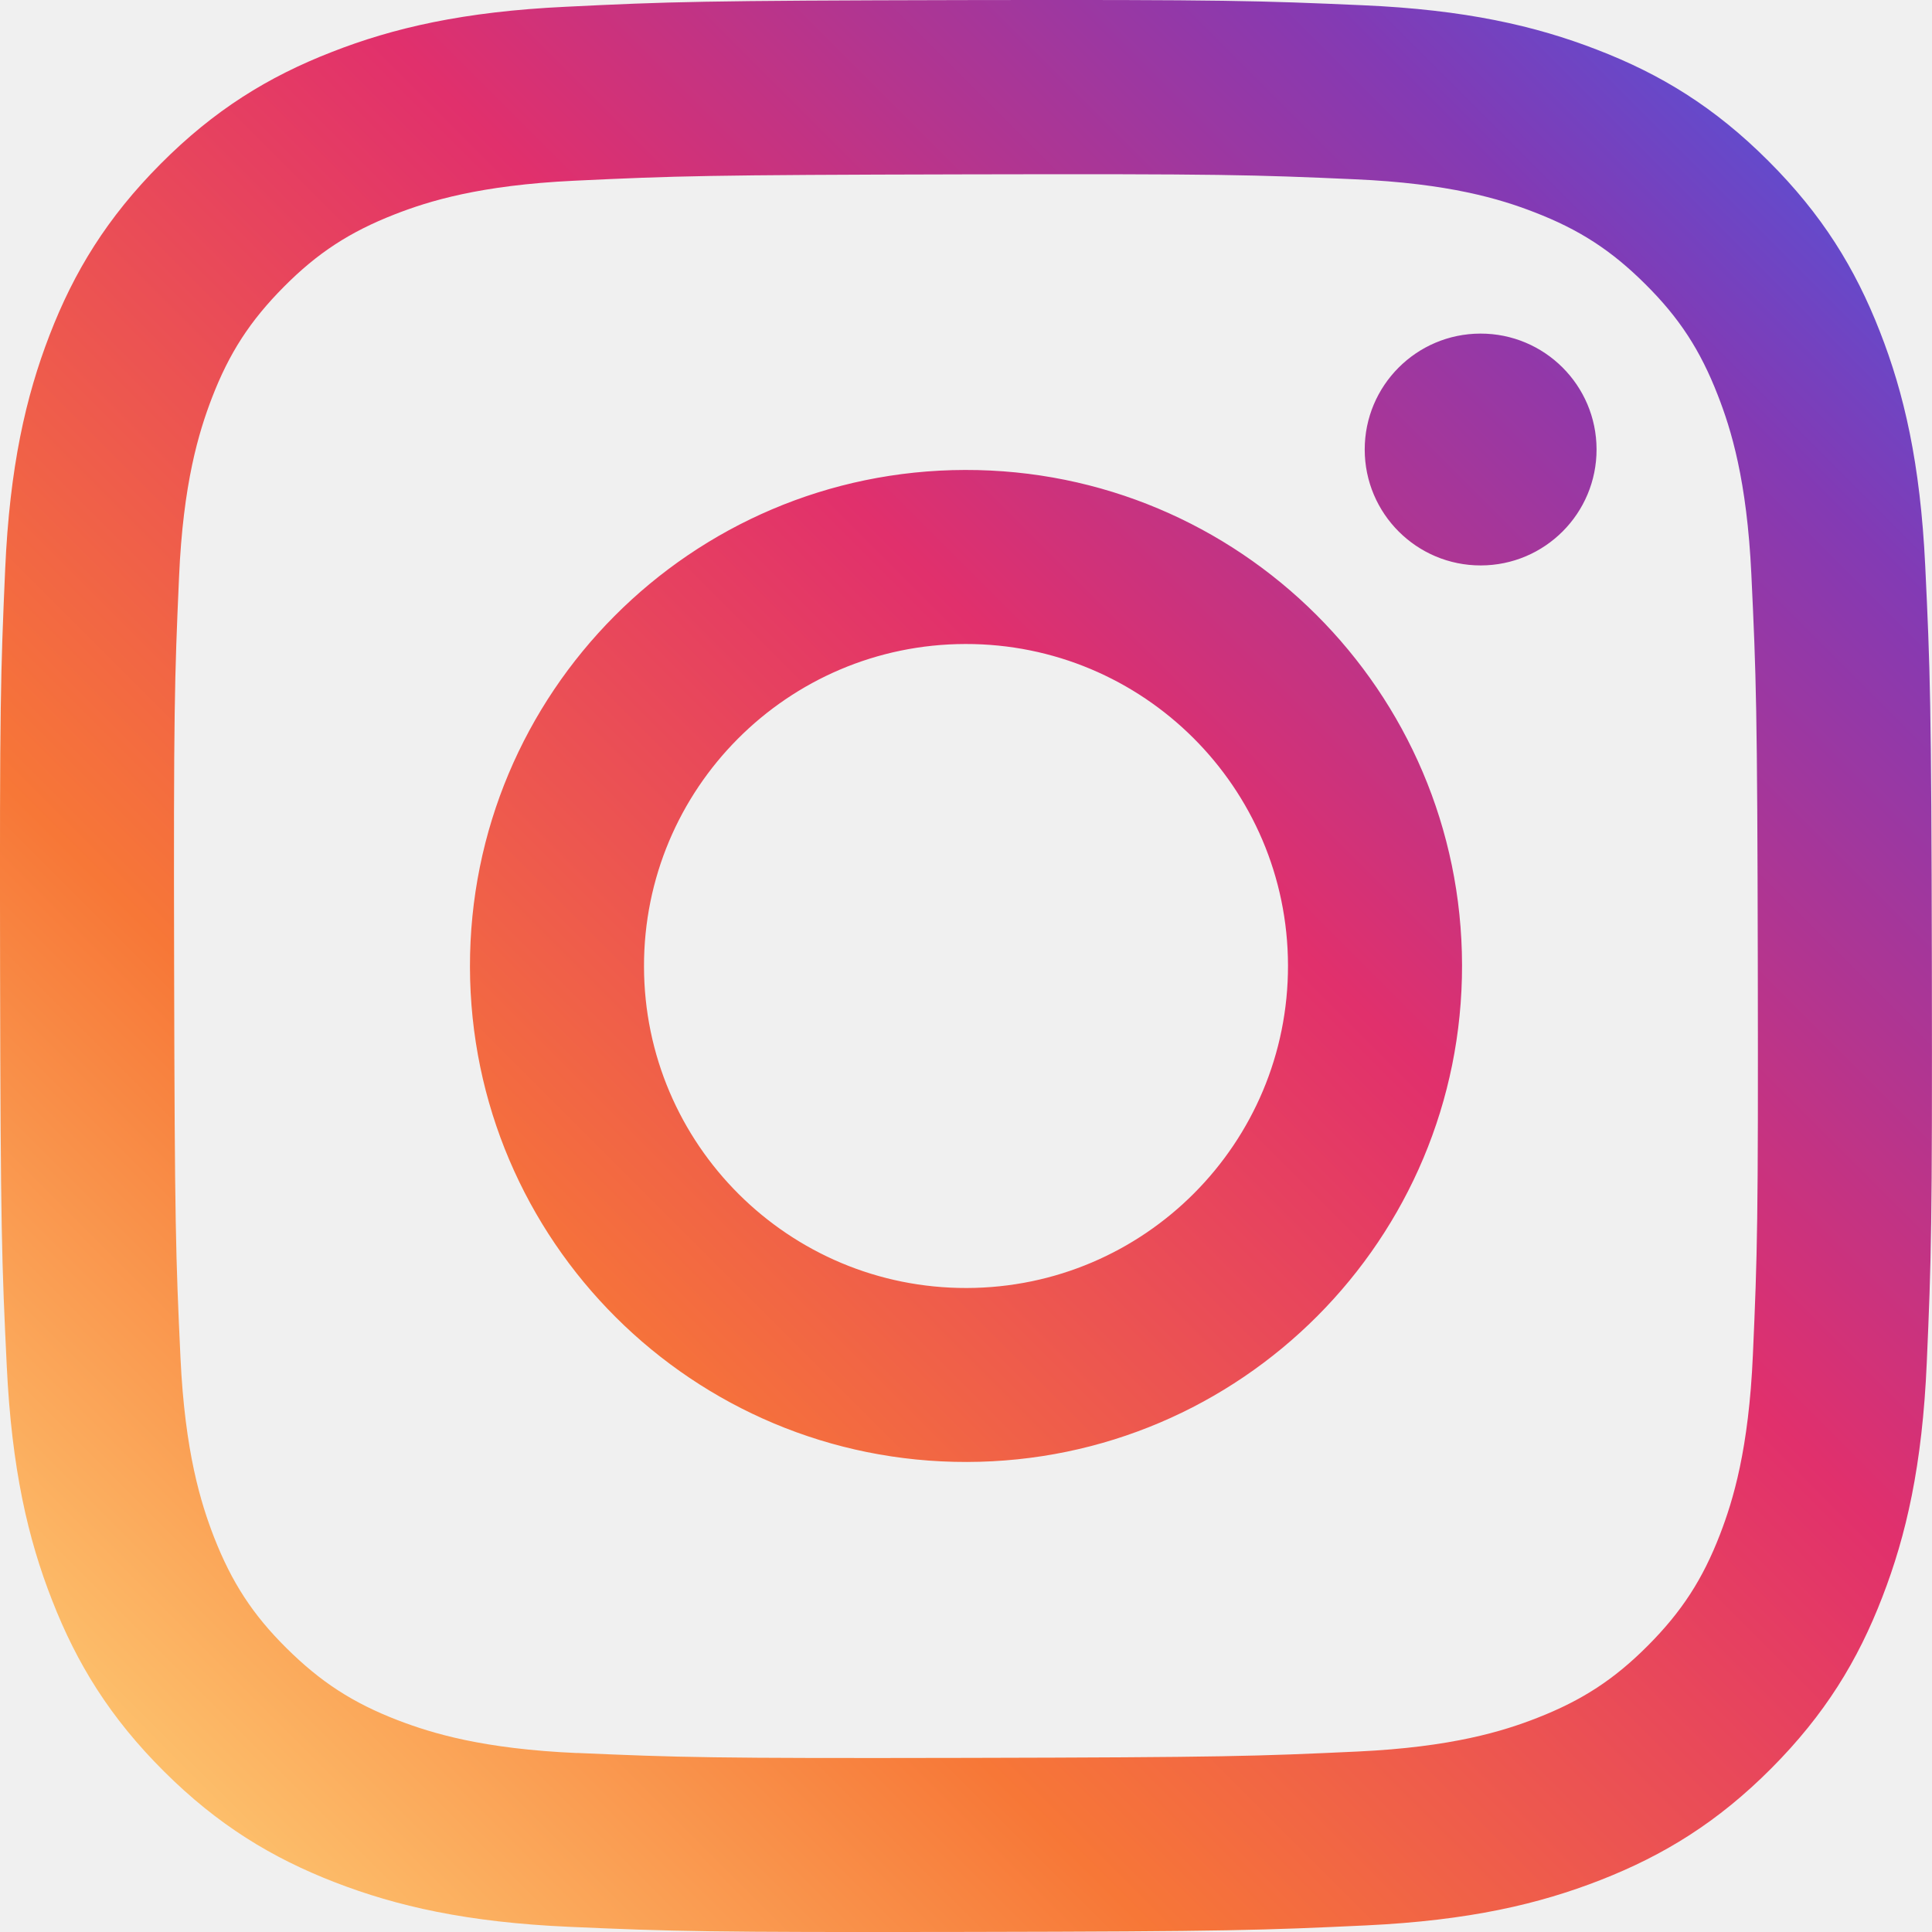
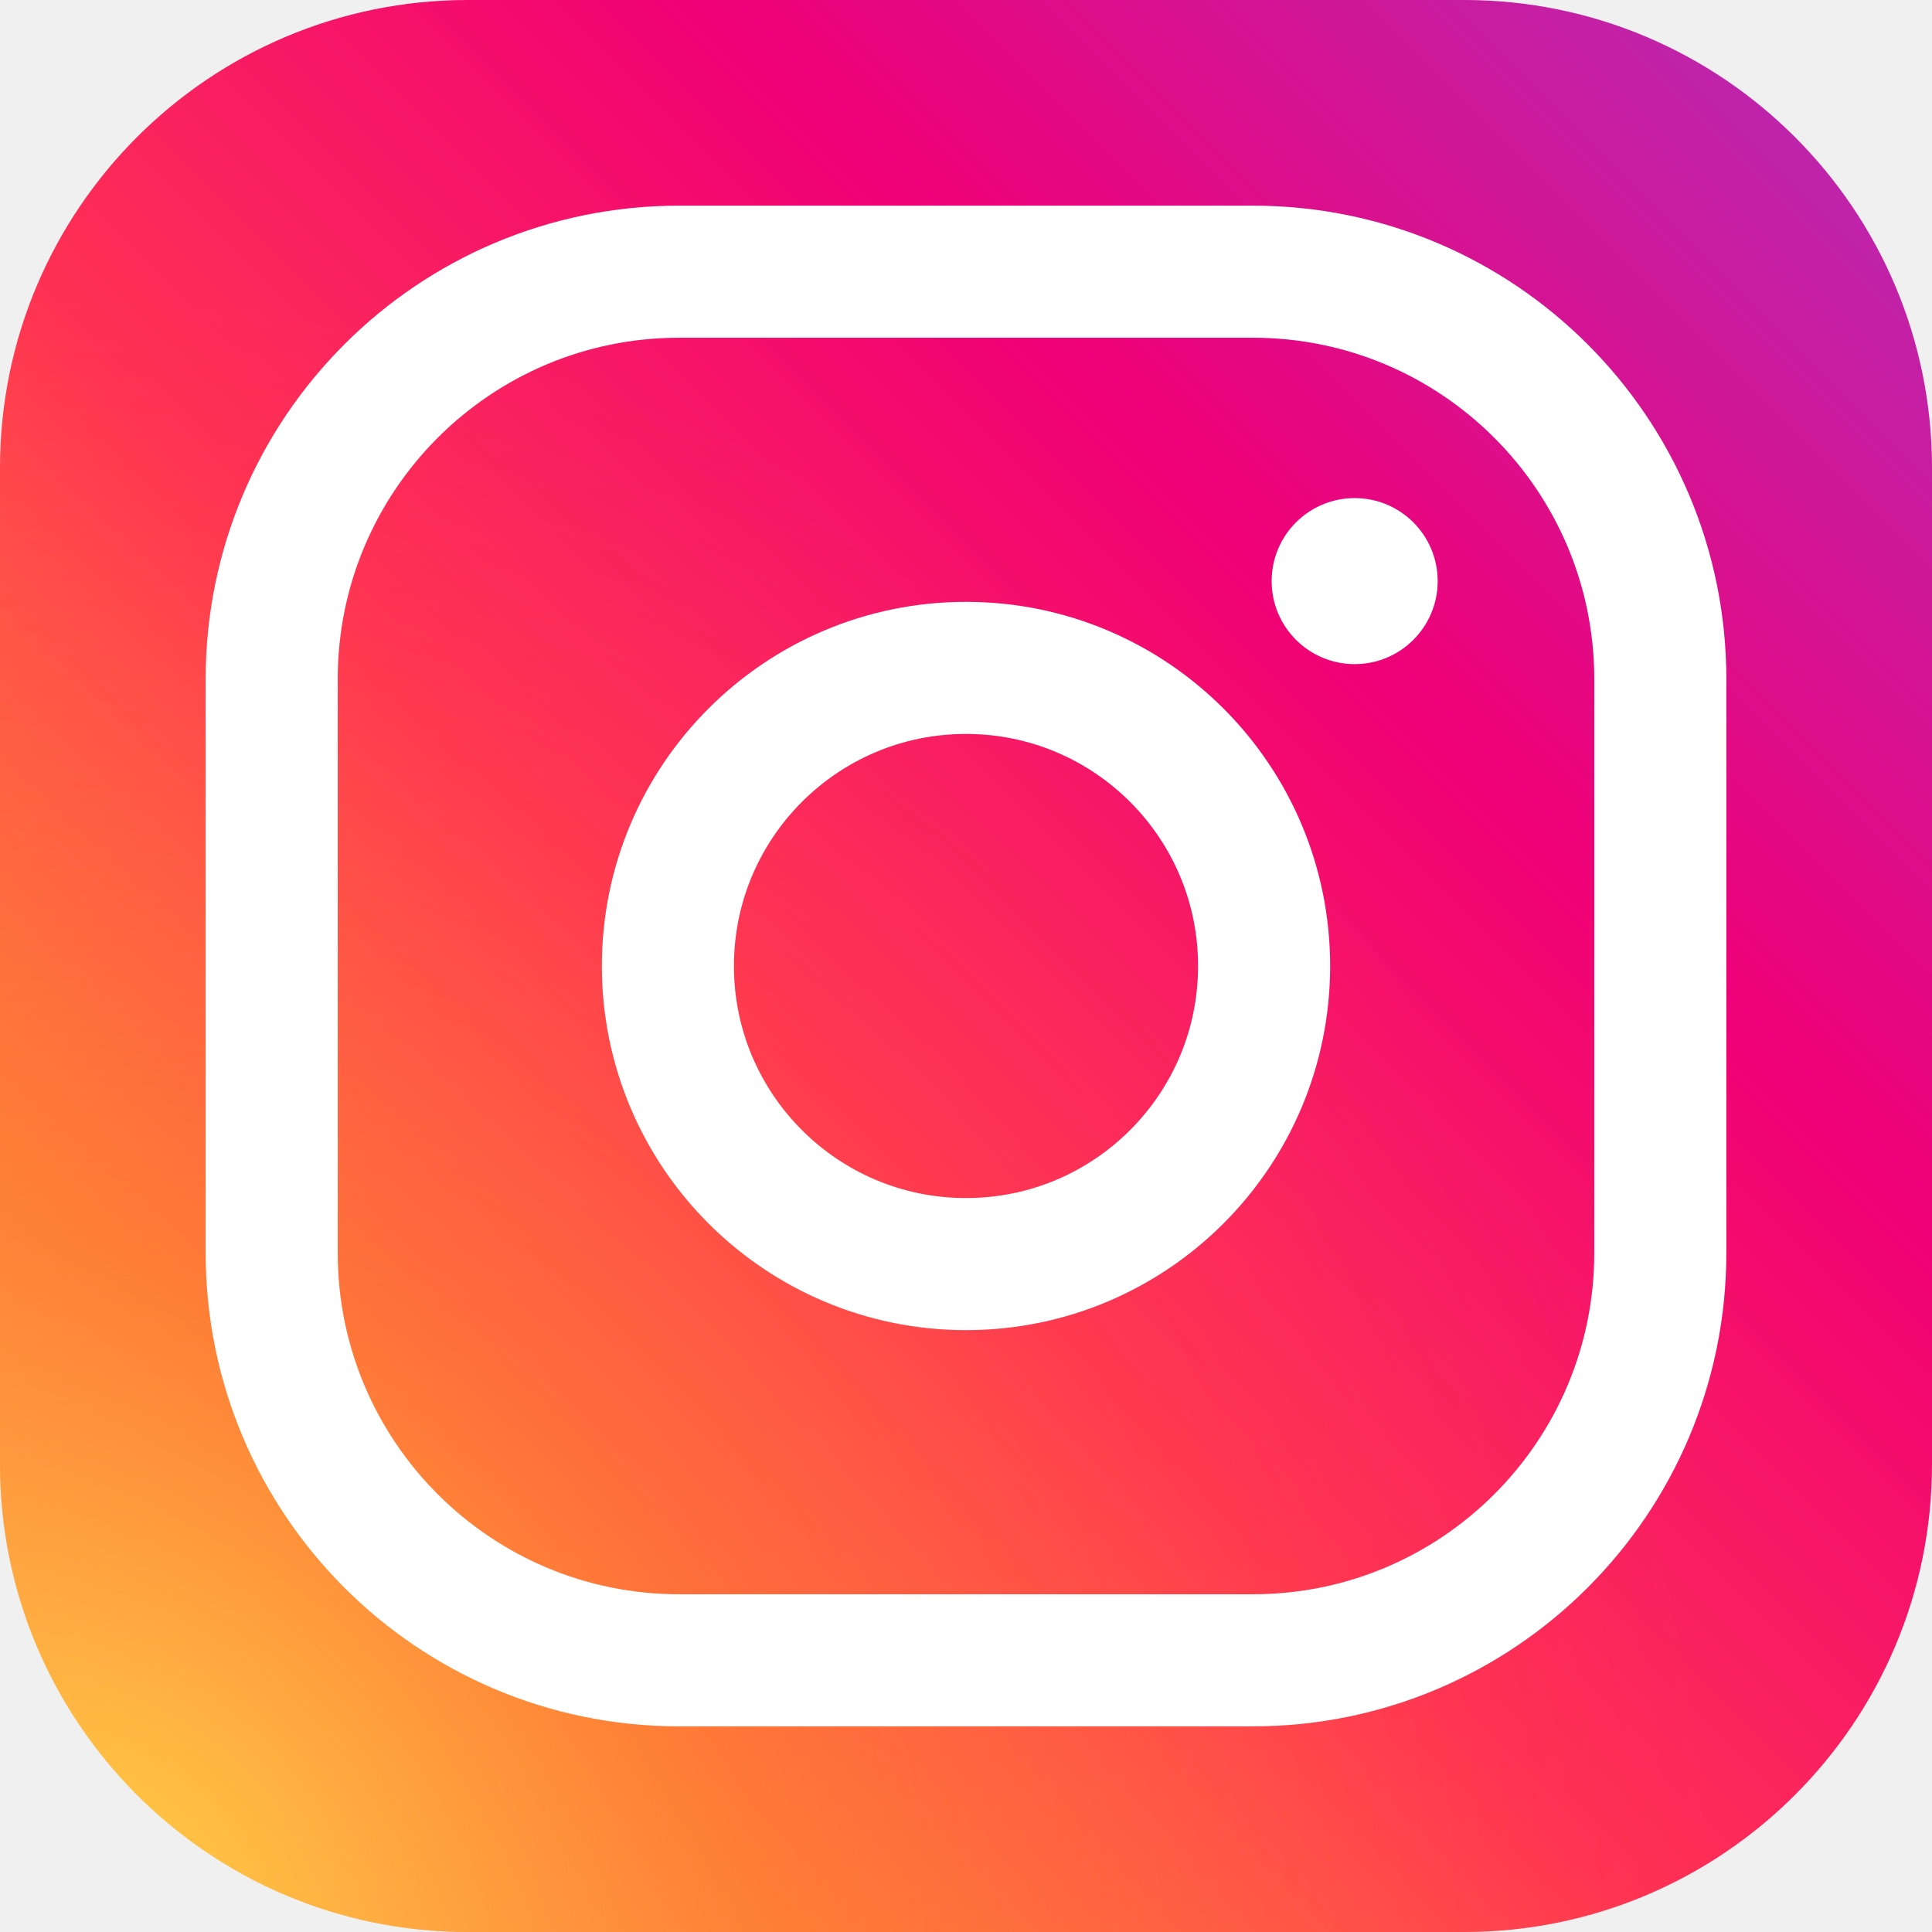
- <svg xmlns="http://www.w3.org/2000/svg" fill="url(#mra-ig-gradient)" role="img" viewBox="0 0 24 24">
+ <svg xmlns="http://www.w3.org/2000/svg" viewBox="0 0 512 512" role="img" aria-labelledby="ig-title">
  <defs>
-     <linearGradient id="mra-ig-gradient" x1="0%" y1="100%" x2="100%" y2="0%">
-       <stop offset="0%" stop-color="#FFDC80" />
-       <stop offset="30%" stop-color="#F77737" />
-       <stop offset="59%" stop-color="#E1306C" />
-       <stop offset="84%" stop-color="#833AB4" />
-       <stop offset="100%" stop-color="#405DE6" />
+     <linearGradient id="instagram-gradient" x1="0" y1="1" x2="1" y2="0">
+       <stop offset="0" stop-color="#FFDF56" />
+       <stop offset=".21" stop-color="#FF8A35" />
+       <stop offset=".43" stop-color="#FF3352" />
+       <stop offset=".68" stop-color="#F00076" />
+       <stop offset="1" stop-color="#B02EBA" />
    </linearGradient>
+     <radialGradient id="instagram-warm" cx=".04" cy="1" r=".85">
+       <stop offset="0" stop-color="#FFDA45" stop-opacity=".95" />
+       <stop offset=".42" stop-color="#FF6B37" stop-opacity=".42" />
+       <stop offset="1" stop-color="#FF3A54" stop-opacity="0" />
+     </radialGradient>
  </defs>
-   <path d="M7.03.084c-1.277.06-2.149.264-2.911.563-.789.307-1.458.72-2.123 1.388-.665.668-1.075 1.337-1.38 2.127-.295.764-.496 1.637-.552 2.914-.056 1.278-.069 1.688-.063 4.947.006 3.259.021 3.667.083 4.947.061 1.276.264 2.148.564 2.911.308.789.72 1.457 1.388 2.123.668.665 1.337 1.074 2.128 1.38.763.295 1.636.496 2.913.552 1.277.056 1.688.069 4.946.063 3.258-.006 3.668-.021 4.948-.081 1.28-.061 2.147-.265 2.91-.563.789-.309 1.458-.72 2.123-1.388.665-.668 1.075-1.338 1.379-2.128.296-.763.497-1.636.552-2.912.056-1.281.069-1.69.063-4.948-.006-3.258-.021-3.667-.082-4.947-.061-1.28-.264-2.149-.563-2.912-.308-.789-.72-1.457-1.388-2.123C21.298 1.33 20.628.921 19.838.617 19.074.321 18.202.12 16.924.065 15.647.009 15.236-.005 11.977.001 8.718.008 8.31.021 7.03.084m.14 21.693c-1.17-.051-1.805-.245-2.229-.408-.561-.216-.96-.477-1.382-.895-.422-.418-.681-.819-.9-1.378-.164-.423-.362-1.058-.417-2.228-.059-1.264-.072-1.644-.079-4.848-.007-3.204.005-3.583.061-4.848.05-1.169.246-1.805.408-2.228.216-.561.476-.96.895-1.382.419-.422.818-.681 1.378-.9.423-.165 1.058-.361 2.227-.417 1.266-.06 1.645-.072 4.848-.079 3.203-.007 3.583.005 4.849.061 1.169.051 1.805.244 2.228.408.561.216.96.475 1.382.895.422.419.682.818.9 1.379.165.422.362 1.056.417 2.226.06 1.266.074 1.645.08 4.848.006 3.203-.005 3.583-.061 4.848-.051 1.17-.245 1.806-.408 2.229-.216.56-.476.96-.895 1.381-.419.421-.818.681-1.378.9-.422.165-1.058.362-2.226.417-1.266.059-1.645.072-4.849.079-3.204.007-3.583-.006-4.848-.061M16.953 5.586A1.44 1.44 0 1 0 18.39 4.144a1.44 1.44 0 0 0-1.437 1.442M5.838 12.012c.007 3.403 2.771 6.156 6.173 6.149 3.403-.006 6.157-2.77 6.151-6.173-.006-3.403-2.771-6.157-6.174-6.15-3.403.007-6.156 2.771-6.15 6.174M8 12.008a4 4 0 1 1 4.008 3.992A4 4 0 0 1 8 12.008" />
+   <rect width="512" height="512" rx="124" fill="url(#instagram-gradient)" />
+   <rect width="512" height="512" rx="124" fill="url(#instagram-warm)" />
+   <rect x="72" y="72" width="368" height="368" rx="108" fill="none" stroke="#fff" stroke-width="35" />
+   <circle cx="256" cy="256" r="79" fill="none" stroke="#fff" stroke-width="35" />
+   <circle cx="359" cy="154" r="22" fill="#fff" />
</svg>
